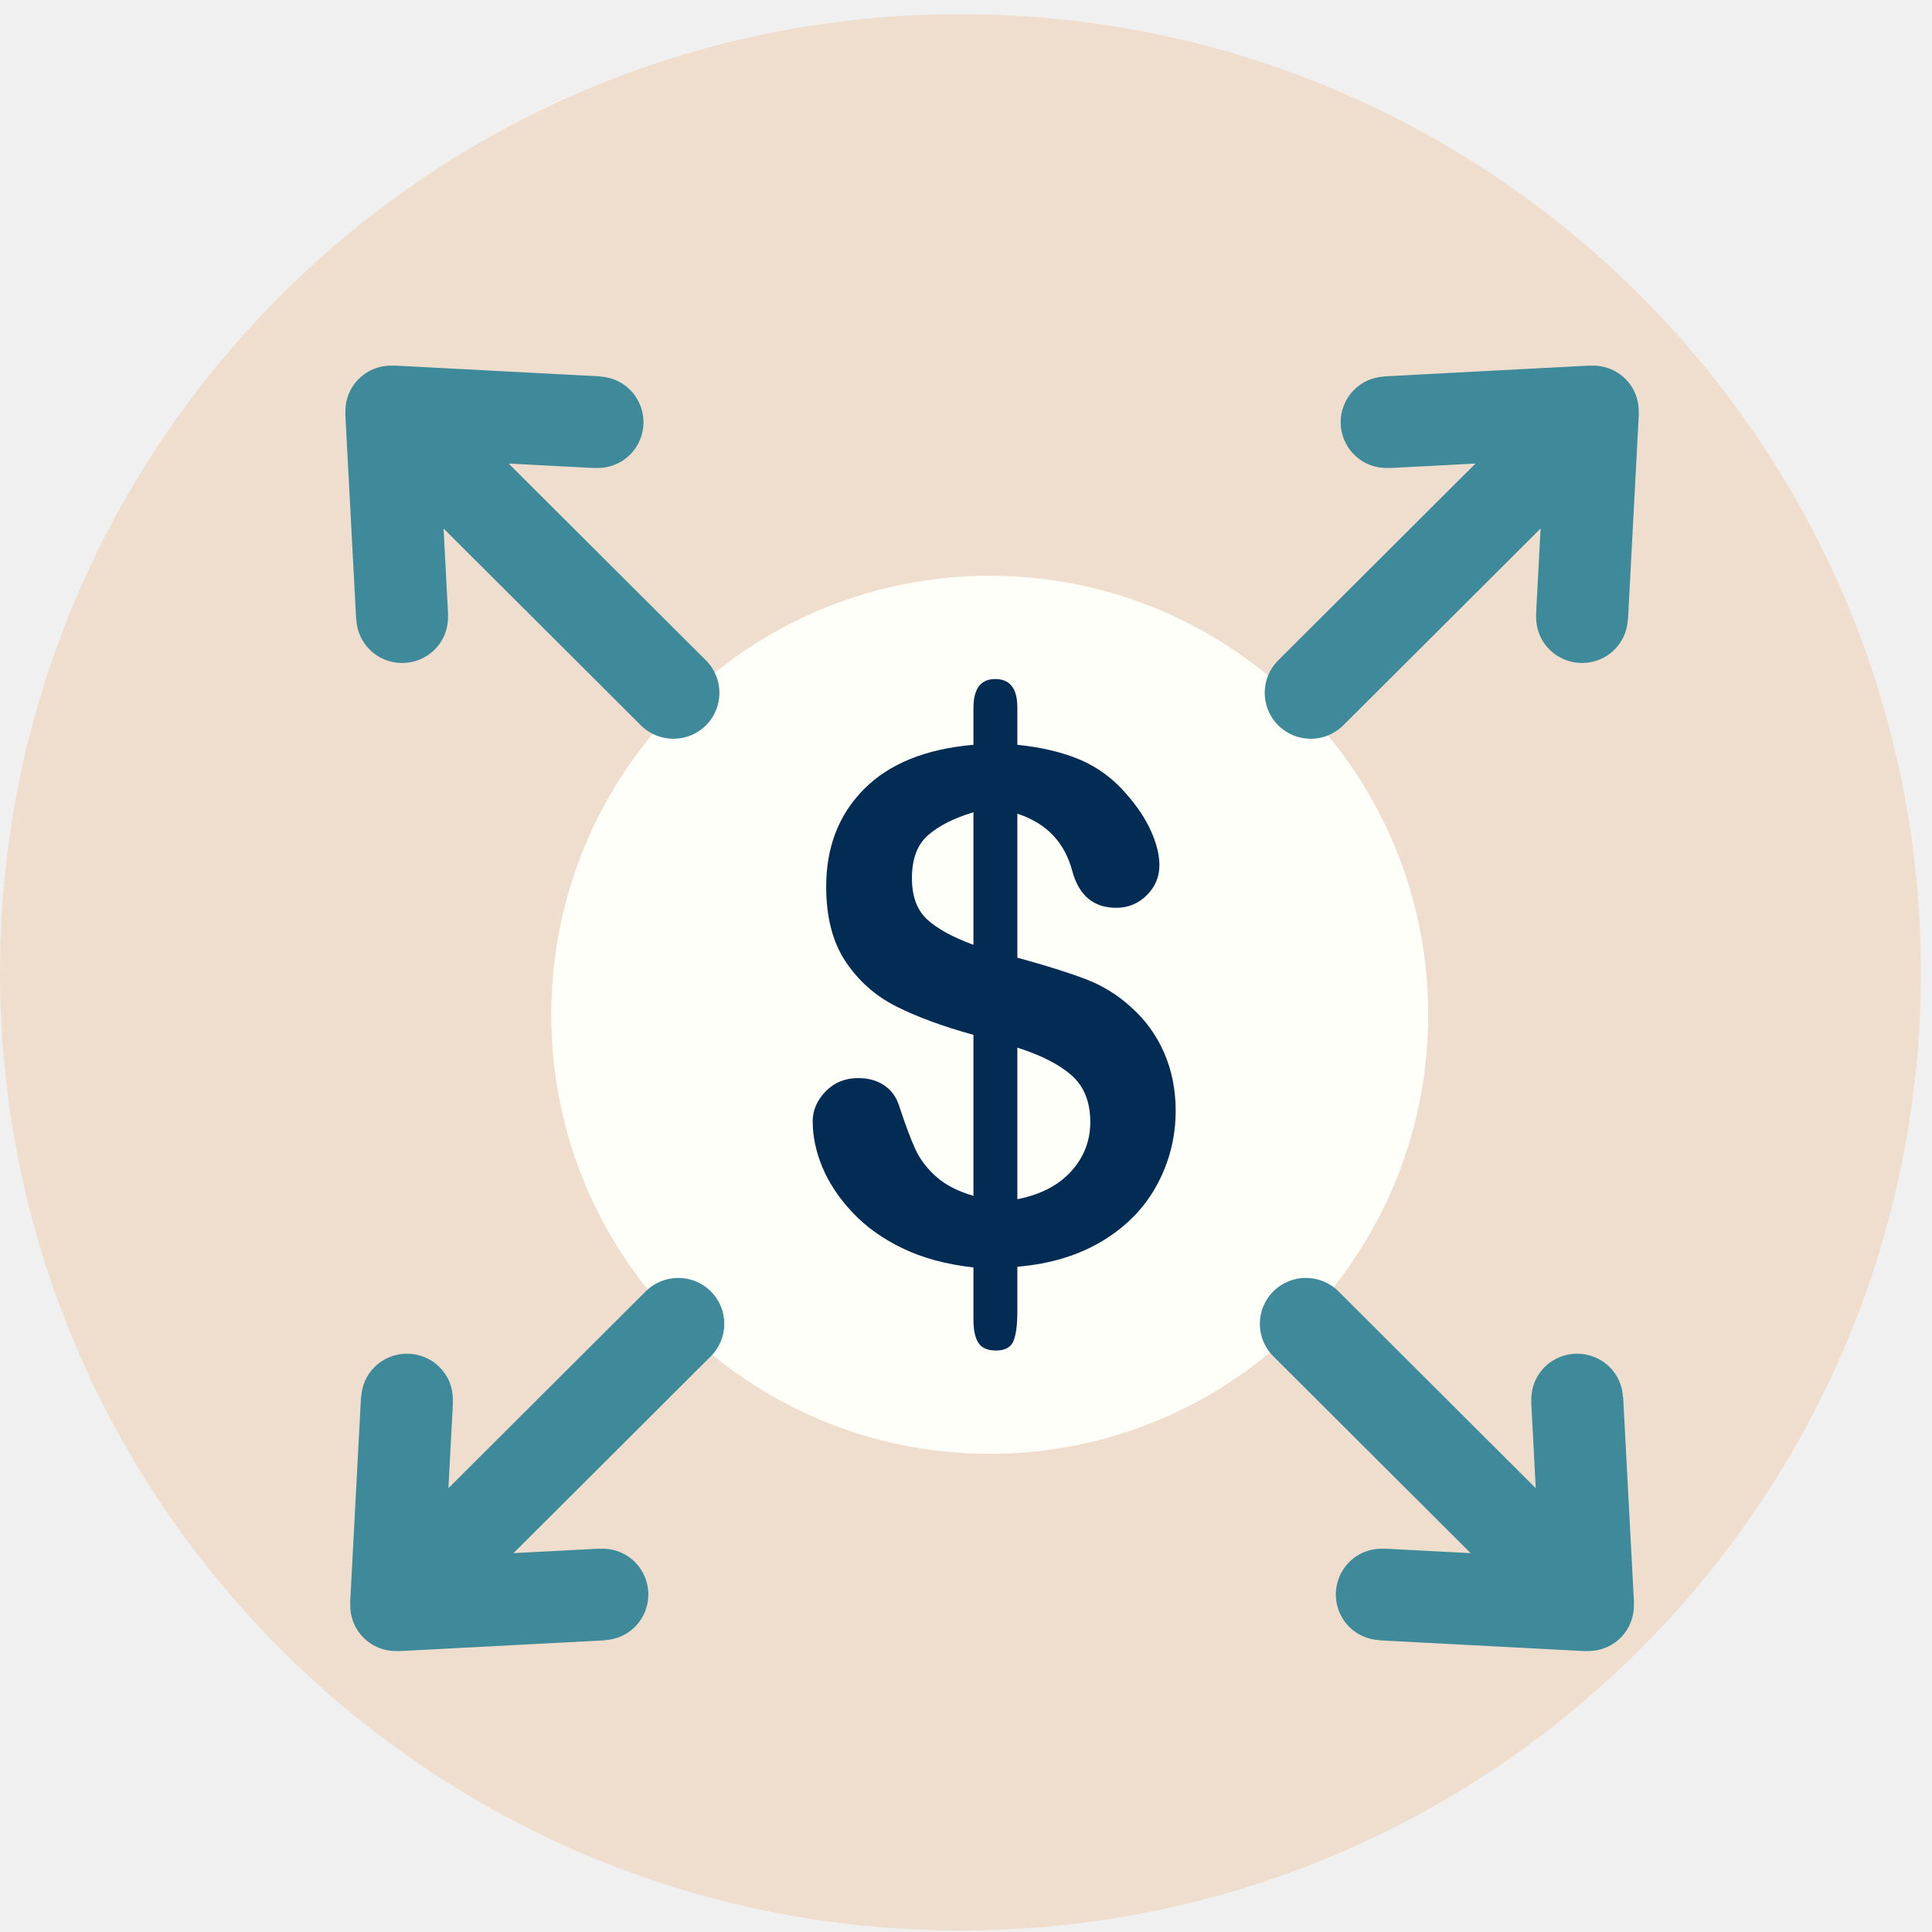
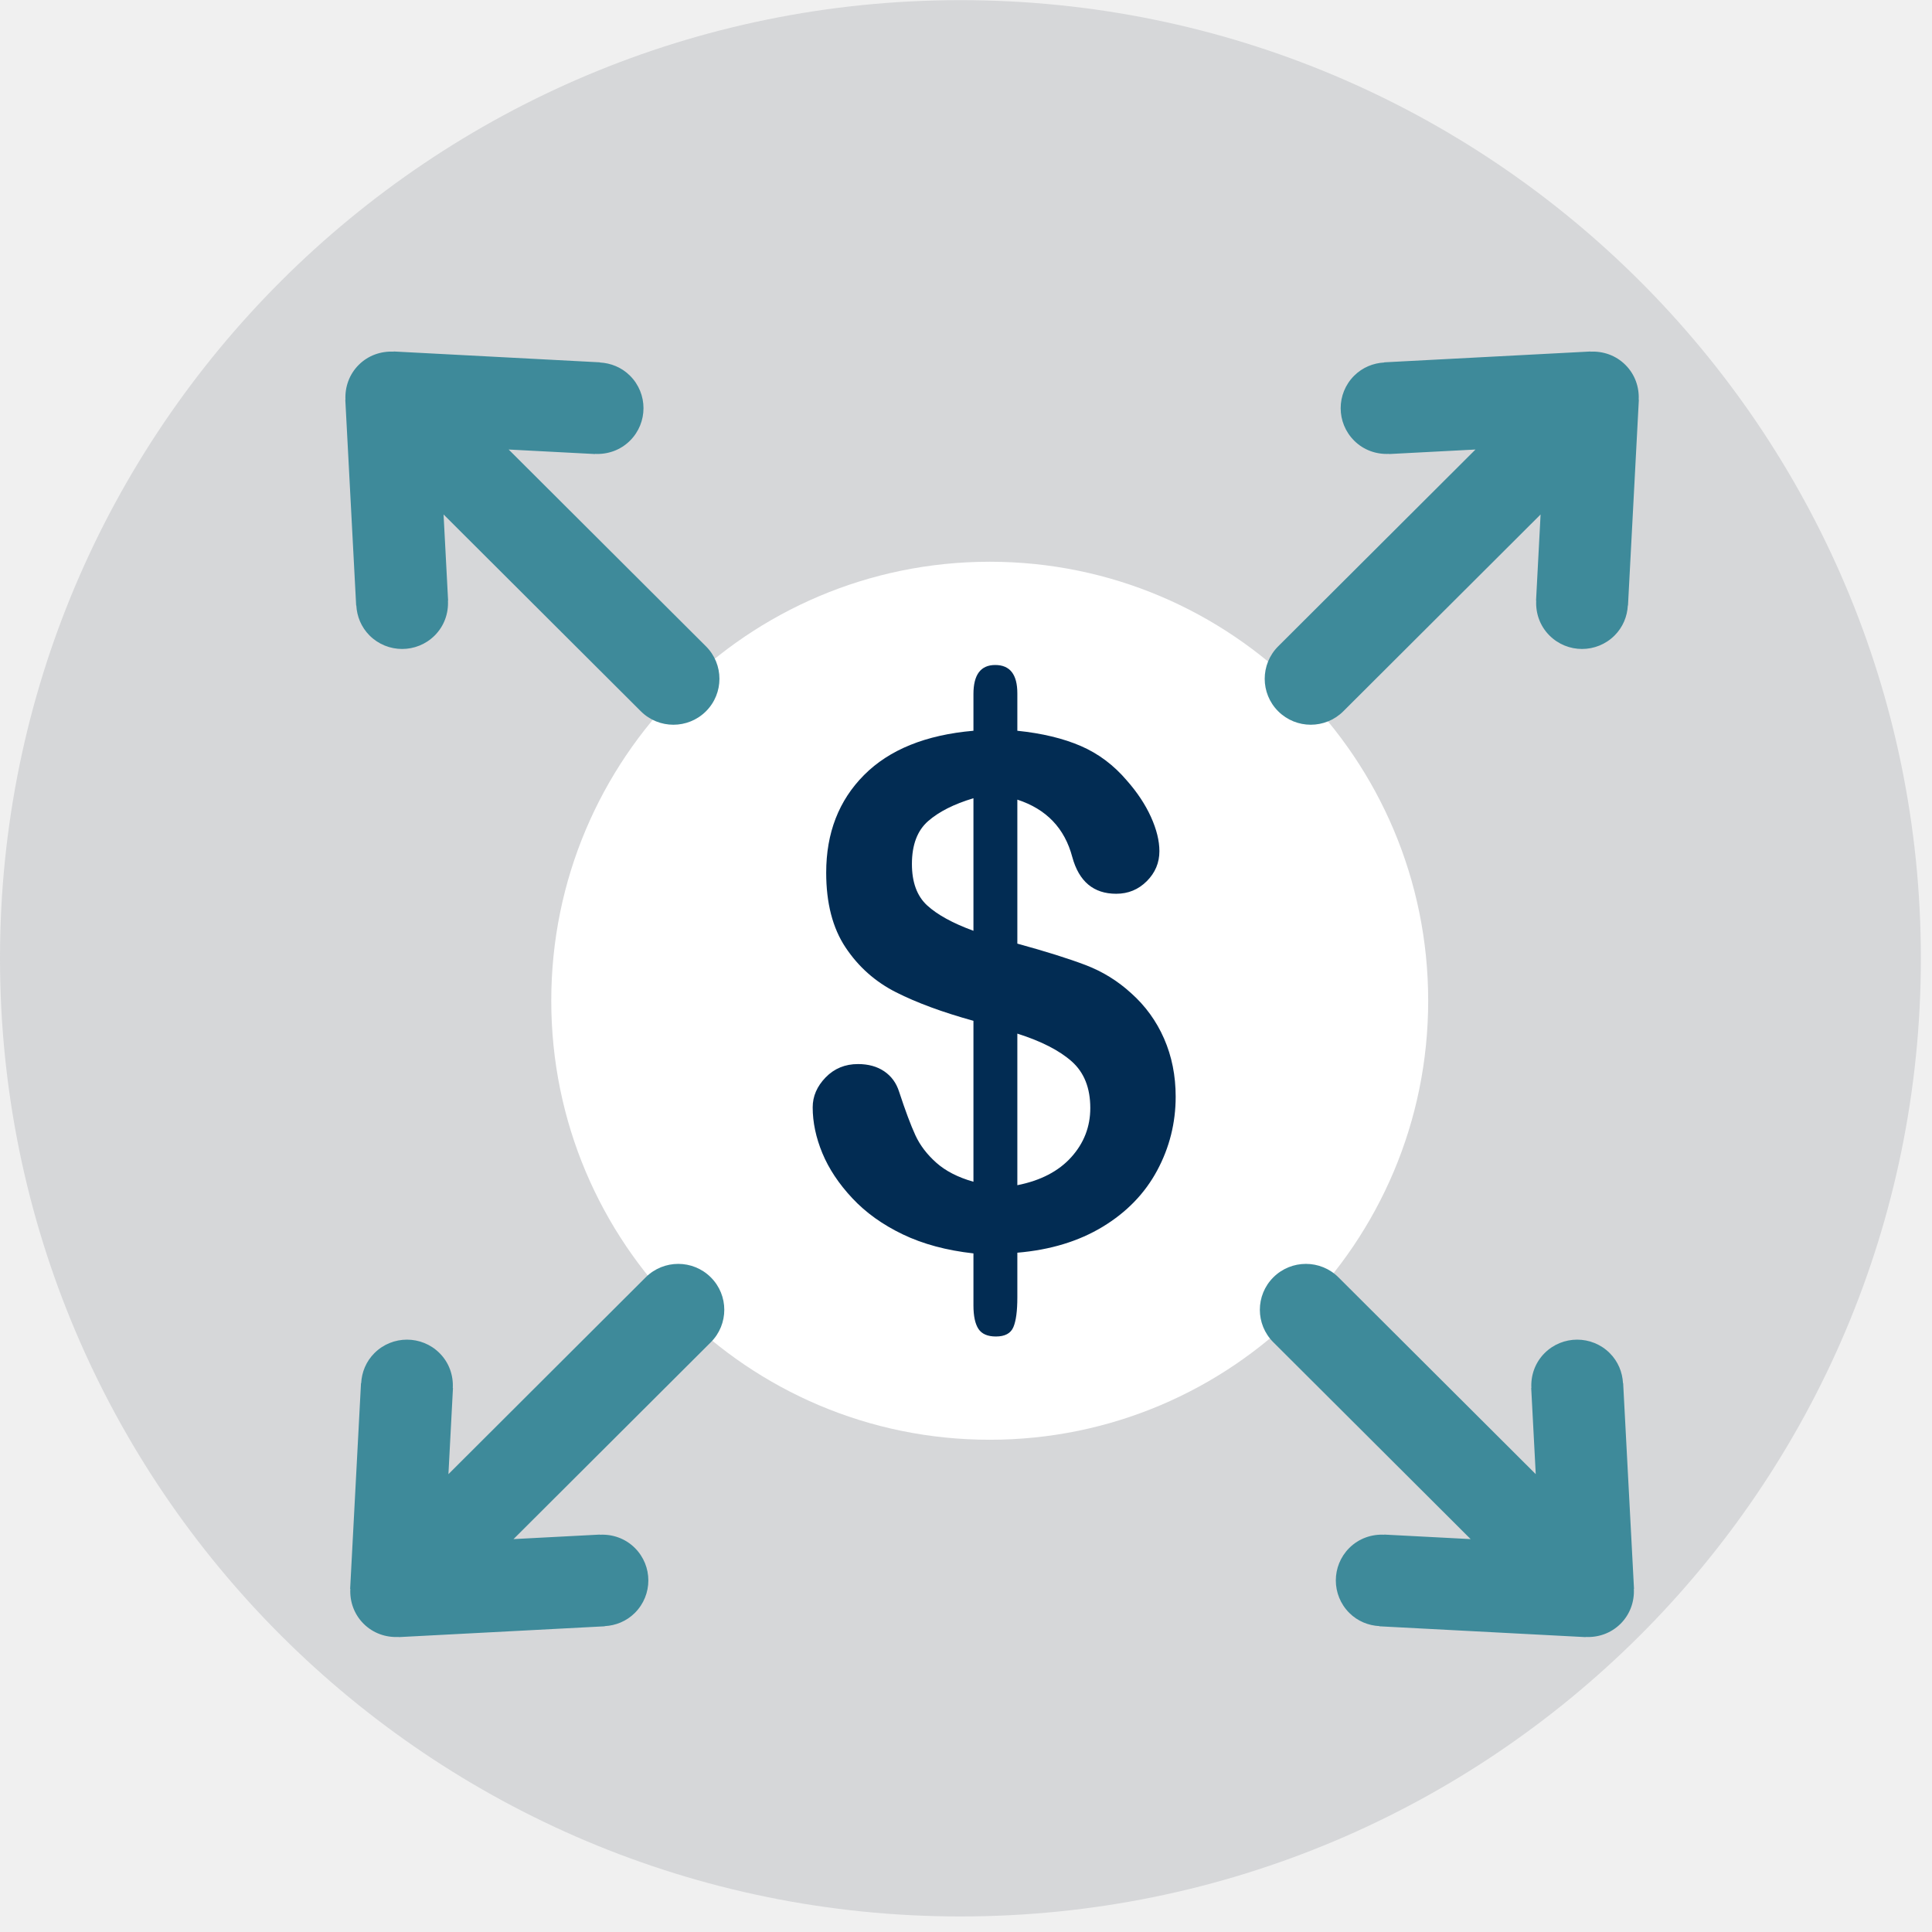
<svg xmlns="http://www.w3.org/2000/svg" width="83px" height="83px" viewBox="0 0 83 83" version="1.1">
  <defs />
-   <g id="Page-1" stroke="none" stroke-width="1" fill="none" fill-rule="evenodd">
-     <g id="Complex" transform="translate(-487, -1406)">
-       <g id="i-disbursements--neutral" transform="translate(487, 1406.477)">
-         <ellipse id="Oval-101-Copy-12" fill="#EFDECD" cx="41.261" cy="41.295" rx="41.261" ry="41.163" />
+   <g id="Icons" stroke="none" stroke-width="1" fill="none" fill-rule="evenodd">
+     <g id="Complex" transform="translate(-565, -1410)">
+       <g id="i-disbursements--neutral" transform="translate(565, 1409.874)">
+         <ellipse id="Oval-101-Copy-12" fill="#D6D7D9" cx="41.261" cy="41.295" rx="41.261" ry="41.163" />
        <g id="Imported-Layers" transform="translate(14.81175, 14.90774)">
-           <path d="M27.707,47.071 C17.304,47.071 8.871,38.627 8.871,28.211 C8.871,17.795 17.304,9.351 27.707,9.351 C38.111,9.351 46.544,17.795 46.544,28.211 C46.544,38.627 38.111,47.071 27.707,47.071 Z" id="Fill-1" fill="#FFFFF9" />
+           <path d="M27.707,47.071 C17.304,47.071 8.871,38.627 8.871,28.211 C8.871,17.795 17.304,9.351 27.707,9.351 C38.111,9.351 46.544,17.795 46.544,28.211 C46.544,38.627 38.111,47.071 27.707,47.071 Z" id="Fill-1" fill="#FFFFFF" />
          <path d="M28.894,15.006 L28.894,16.612 C29.953,16.721 30.862,16.939 31.619,17.266 C32.376,17.593 33.037,18.089 33.601,18.753 C34.047,19.259 34.391,19.779 34.634,20.314 C34.876,20.85 34.997,21.34 34.997,21.786 C34.997,22.282 34.817,22.711 34.456,23.073 C34.094,23.435 33.656,23.615 33.141,23.615 C32.171,23.615 31.542,23.09 31.255,22.039 C30.928,20.8 30.142,19.978 28.894,19.571 L28.894,25.757 C30.121,26.094 31.099,26.401 31.827,26.678 C32.554,26.956 33.206,27.357 33.78,27.883 C34.393,28.428 34.866,29.08 35.198,29.838 C35.529,30.596 35.696,31.427 35.696,32.329 C35.696,33.459 35.431,34.517 34.901,35.503 C34.371,36.49 33.592,37.295 32.562,37.92 C31.532,38.544 30.309,38.916 28.894,39.035 L28.894,40.956 C28.894,41.54 28.837,41.967 28.723,42.234 C28.609,42.502 28.359,42.635 27.973,42.635 C27.617,42.635 27.367,42.527 27.223,42.309 C27.08,42.091 27.008,41.753 27.008,41.298 L27.008,39.065 C25.849,38.936 24.837,38.663 23.971,38.247 C23.104,37.831 22.382,37.313 21.803,36.693 C21.223,36.074 20.796,35.429 20.518,34.76 C20.241,34.091 20.102,33.434 20.102,32.79 C20.102,32.314 20.288,31.885 20.659,31.503 C21.03,31.122 21.493,30.931 22.048,30.931 C22.493,30.931 22.87,31.035 23.176,31.243 C23.483,31.452 23.696,31.744 23.815,32.121 C24.082,32.934 24.315,33.556 24.513,33.987 C24.711,34.418 25.011,34.812 25.412,35.169 C25.813,35.526 26.344,35.799 27.008,35.987 L27.008,29.073 C25.681,28.706 24.572,28.297 23.681,27.846 C22.79,27.395 22.067,26.753 21.513,25.92 C20.959,25.088 20.682,24.017 20.682,22.708 C20.682,21.003 21.223,19.606 22.308,18.515 C23.392,17.425 24.958,16.79 27.008,16.612 L27.008,15.036 C27.008,14.203 27.32,13.787 27.944,13.787 C28.577,13.787 28.894,14.193 28.894,15.006 L28.894,15.006 Z M27.008,25.206 L27.008,19.511 C26.176,19.76 25.528,20.086 25.062,20.493 C24.597,20.899 24.365,21.514 24.365,22.337 C24.365,23.12 24.582,23.712 25.018,24.114 C25.454,24.515 26.117,24.879 27.008,25.206 L27.008,25.206 Z M28.894,29.623 L28.894,36.135 C29.894,35.937 30.666,35.536 31.211,34.931 C31.755,34.327 32.028,33.623 32.028,32.82 C32.028,31.957 31.762,31.291 31.233,30.82 C30.703,30.349 29.924,29.949 28.894,29.623 L28.894,29.623 Z" id="Fill-2" fill="#022C53" />
          <path d="M55.587,2.392 L55.594,2.393 L55.128,11.229 L55.121,11.228 C55.096,11.698 54.911,12.161 54.551,12.52 C53.779,13.291 52.527,13.291 51.755,12.52 C51.342,12.109 51.157,11.561 51.185,11.022 L51.178,11.022 L51.373,7.32 L42.898,15.775 C42.125,16.546 40.873,16.546 40.1,15.775 C39.328,15.005 39.328,13.756 40.1,12.985 L48.576,4.53 L44.866,4.724 L44.866,4.717 C44.326,4.745 43.776,4.561 43.364,4.149 C42.591,3.379 42.591,2.13 43.364,1.359 C43.723,1 44.188,0.816 44.658,0.791 L44.658,0.784 L53.515,0.319 L53.516,0.326 C54.055,0.298 54.605,0.482 55.017,0.894 C55.43,1.306 55.615,1.853 55.587,2.392" id="Fill-3" fill="#3E8A9A" />
          <path d="M0.239,53.477 L0.231,53.476 L0.697,44.64 L0.705,44.641 C0.729,44.17 0.914,43.707 1.274,43.348 C2.046,42.578 3.299,42.578 4.071,43.348 C4.484,43.76 4.669,44.308 4.64,44.847 L4.648,44.847 L4.453,48.549 L12.928,40.093 C13.701,39.323 14.953,39.323 15.725,40.093 C16.498,40.864 16.497,42.113 15.725,42.883 L7.249,51.339 L10.959,51.145 L10.96,51.152 C11.5,51.123 12.049,51.308 12.462,51.719 C13.235,52.49 13.235,53.739 12.462,54.51 C12.103,54.869 11.638,55.053 11.167,55.078 L11.168,55.085 L2.31,55.55 L2.31,55.543 C1.769,55.571 1.221,55.387 0.808,54.975 C0.396,54.563 0.21,54.015 0.239,53.477" id="Fill-4" fill="#3E8A9A" />
          <path d="M53.307,55.543 L53.307,55.55 L44.45,55.085 L44.45,55.077 C43.979,55.053 43.515,54.869 43.155,54.51 C42.383,53.739 42.383,52.49 43.155,51.719 C43.568,51.308 44.117,51.123 44.657,51.151 L44.658,51.145 L48.368,51.339 L39.892,42.883 C39.119,42.113 39.119,40.864 39.892,40.093 C40.665,39.323 41.917,39.323 42.689,40.093 L51.165,48.549 L50.97,44.847 L50.977,44.847 C50.948,44.308 51.134,43.76 51.546,43.348 C52.318,42.578 53.571,42.578 54.343,43.348 C54.703,43.707 54.888,44.17 54.913,44.641 L54.92,44.64 L55.386,53.476 L55.379,53.477 C55.407,54.015 55.222,54.563 54.81,54.975 C54.396,55.387 53.848,55.571 53.307,55.543" id="Fill-5" fill="#3E8A9A" />
          <path d="M2.102,0.326 L2.102,0.318 L10.959,0.784 L10.959,0.791 C11.429,0.816 11.894,1 12.254,1.359 C13.026,2.13 13.026,3.379 12.254,4.149 C11.841,4.561 11.292,4.745 10.751,4.718 L10.751,4.724 L7.041,4.53 L15.517,12.985 C16.289,13.756 16.289,15.005 15.517,15.776 C14.744,16.546 13.492,16.546 12.72,15.776 L4.244,7.32 L4.439,11.022 L4.432,11.022 C4.461,11.561 4.275,12.109 3.863,12.52 C3.091,13.291 1.838,13.291 1.065,12.52 C0.706,12.161 0.521,11.698 0.496,11.229 L0.489,11.229 L0.023,2.393 L0.03,2.393 C0.002,1.853 0.187,1.306 0.599,0.894 C1.012,0.482 1.561,0.298 2.102,0.326" id="Fill-6" fill="#3E8A9A" />
        </g>
      </g>
    </g>
  </g>
</svg>
